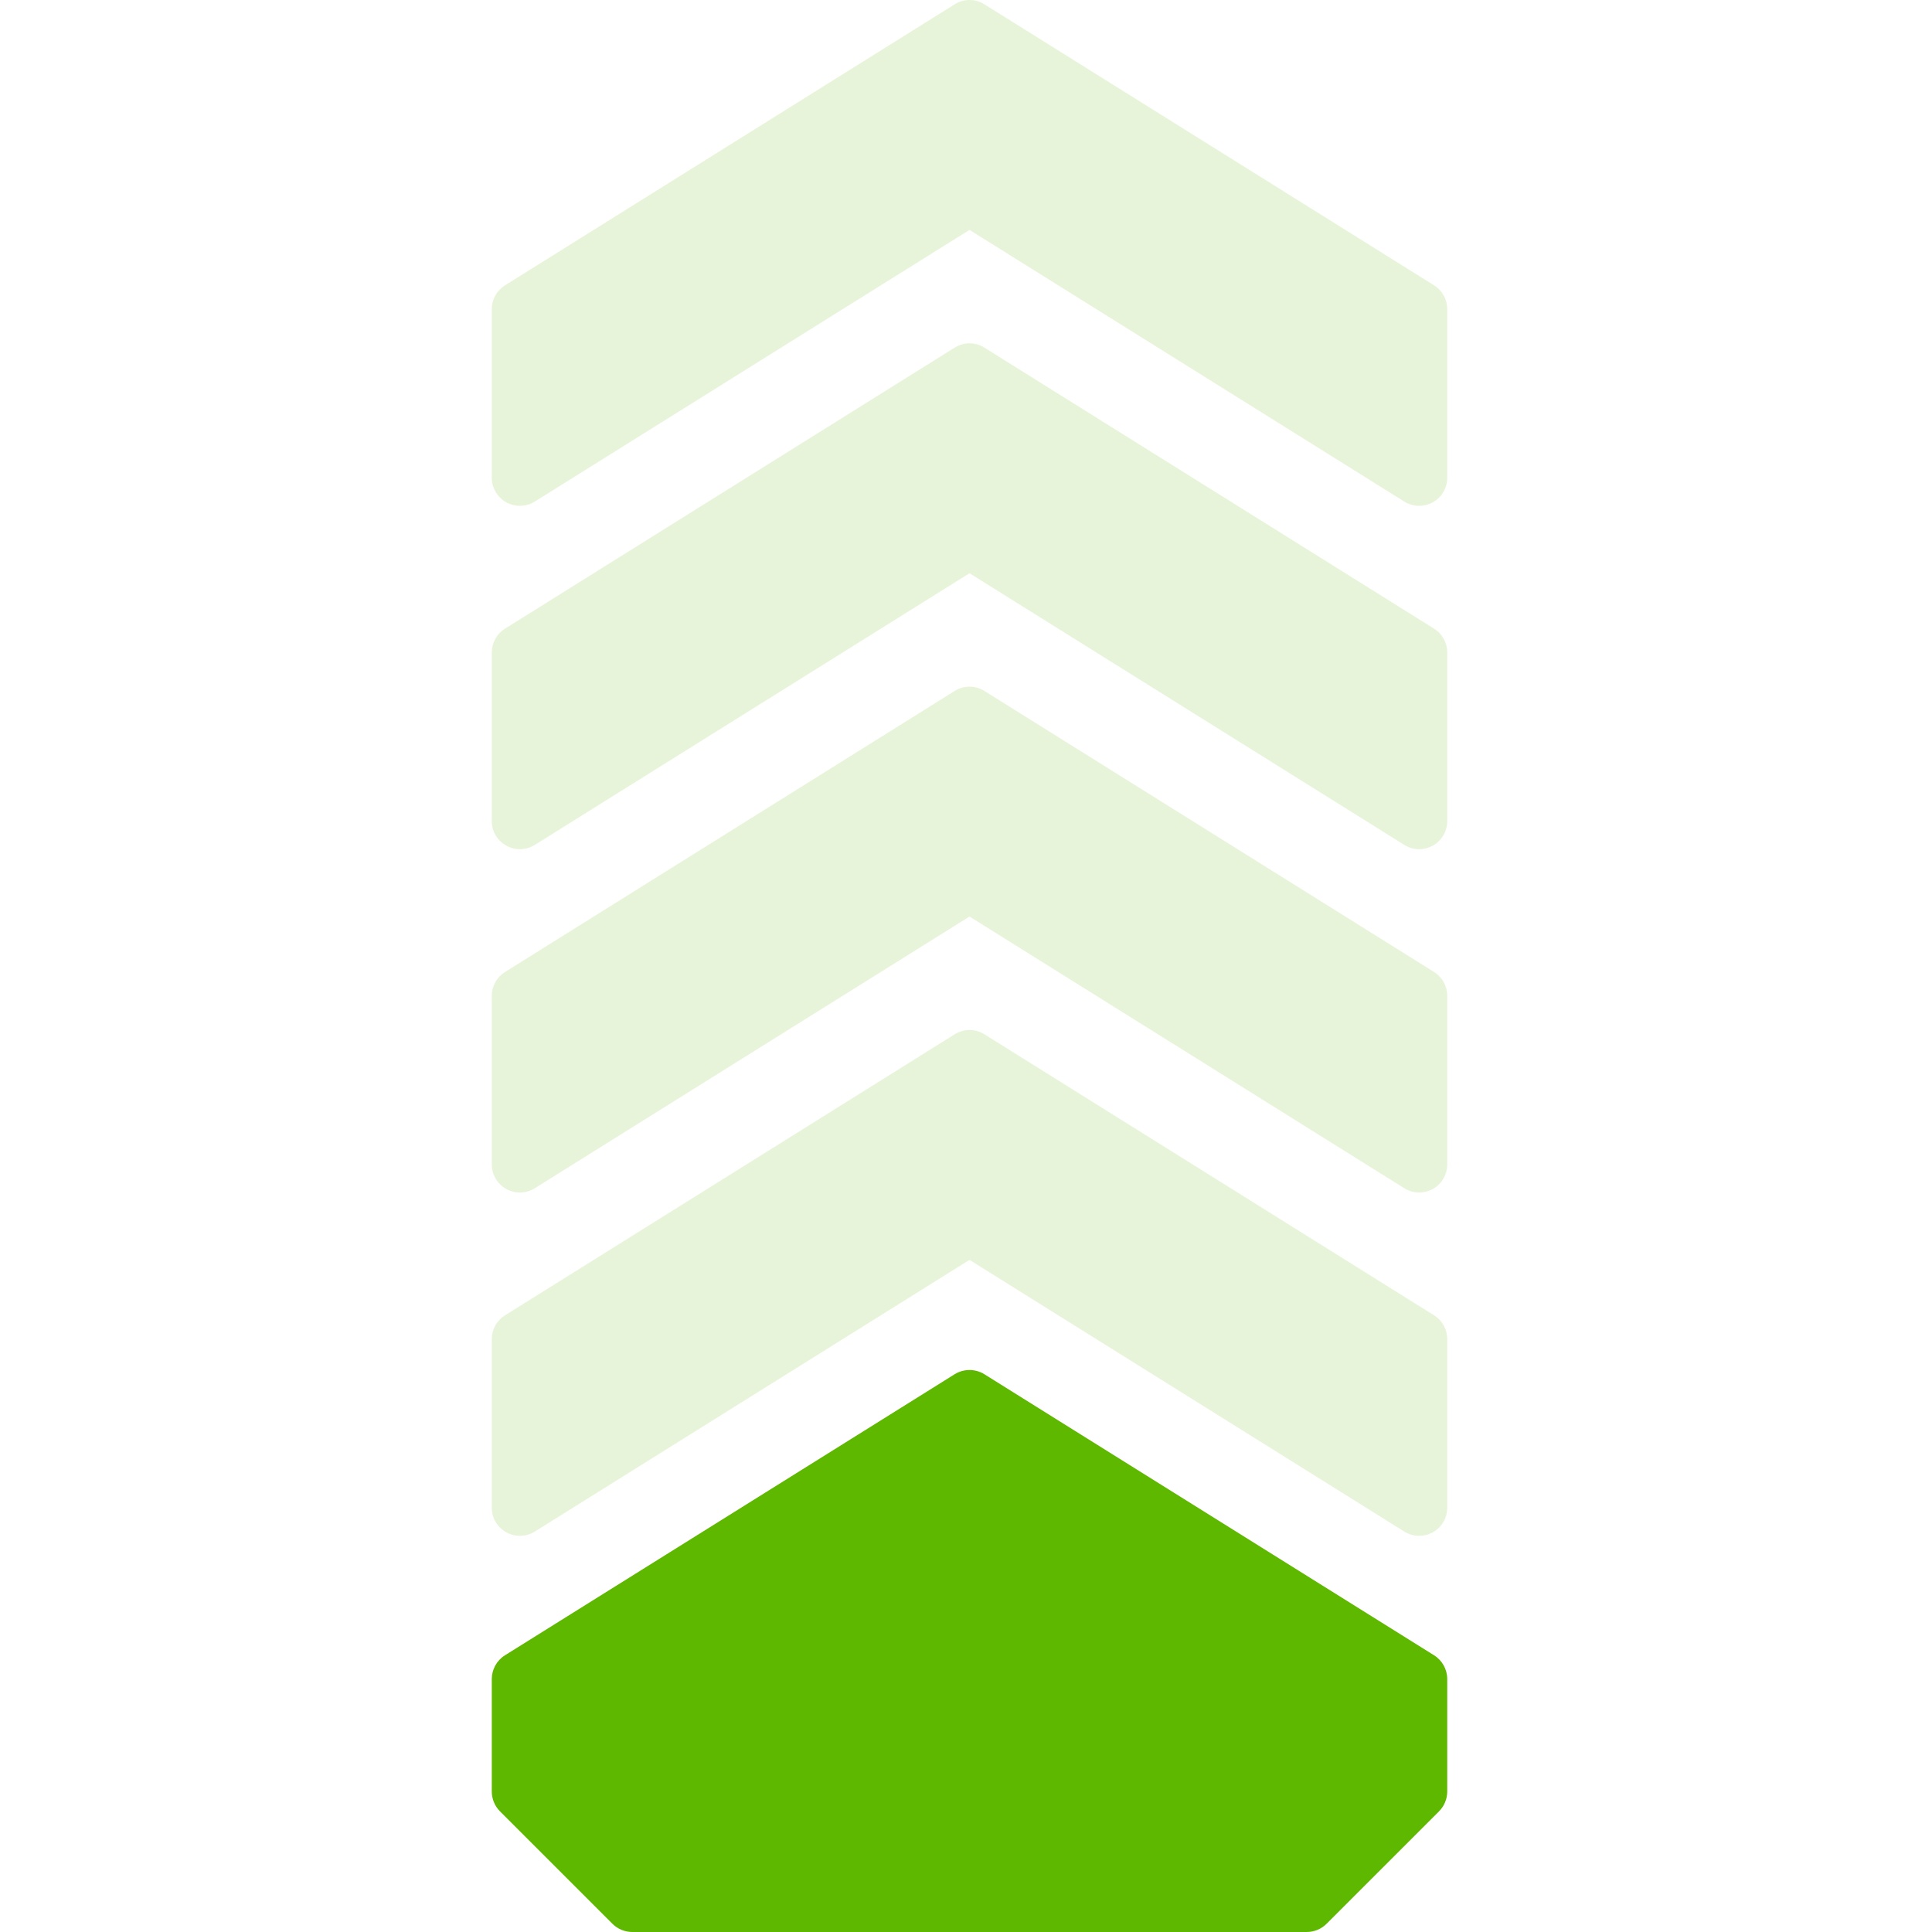
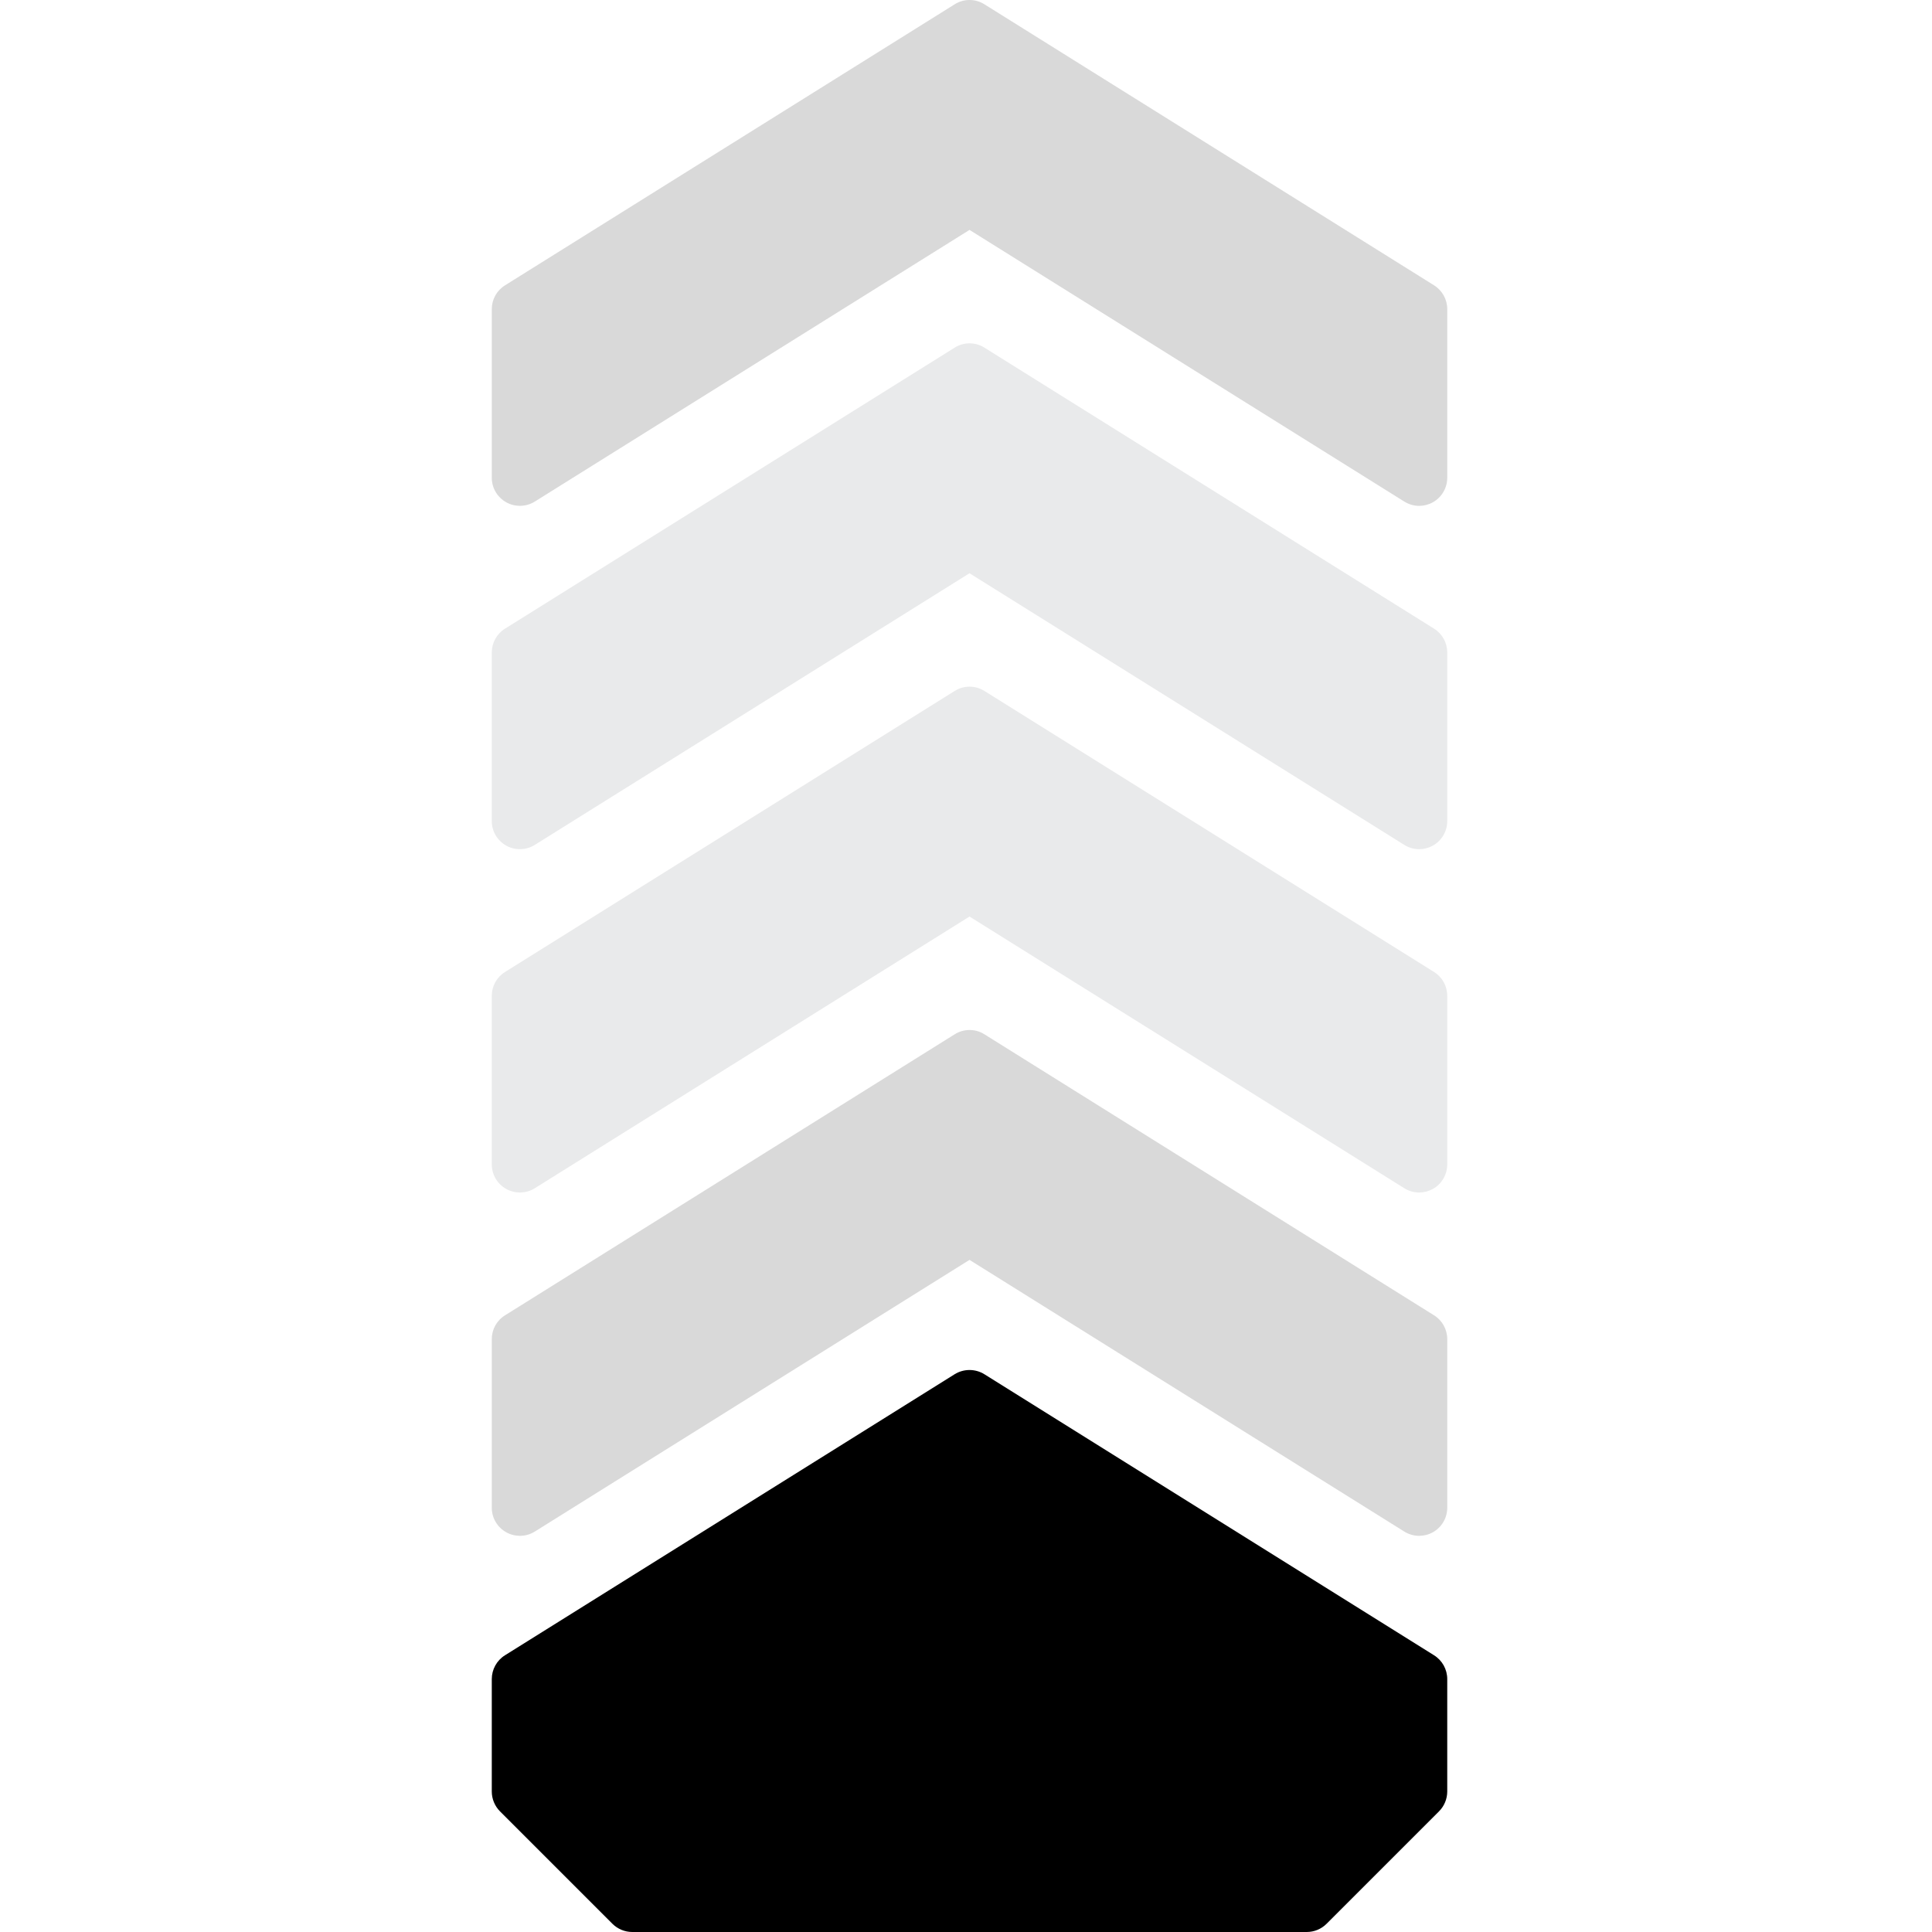
<svg xmlns="http://www.w3.org/2000/svg" width="55px" height="55px" viewBox="0 0 55 55" version="1.1">
-   <g id="severity-level-1of5" stroke="none" stroke-width="1" fill="none" fill-rule="evenodd">
-     <path d="M40.824,8.122 L28.024,0.122 C27.765,-0.041 27.437,-0.041 27.178,0.122 L14.378,8.122 C14.142,8.268 14,8.524 14,8.801 L14,13.601 C14,13.89 14.158,14.159 14.413,14.3 C14.666,14.441 14.981,14.431 15.224,14.279 L27.6,6.545 L39.978,14.279 C40.106,14.359 40.254,14.401 40.4,14.401 C40.533,14.401 40.667,14.367 40.789,14.3 C41.043,14.159 41.2,13.89 41.2,13.601 L41.2,8.801 C41.2,8.524 41.058,8.268 40.824,8.122" id="Fill-17" fill="#5FB800" opacity="0.15" />
-     <path d="M28.024,9.896 C27.765,9.733 27.437,9.733 27.178,9.896 L14.378,17.896 C14.142,18.042 14,18.298 14,18.575 L14,23.375 C14,23.664 14.158,23.933 14.413,24.074 C14.666,24.215 14.981,24.205 15.224,24.053 L27.6,16.319 L39.978,24.053 C40.106,24.133 40.254,24.175 40.4,24.175 C40.533,24.175 40.667,24.141 40.789,24.074 C41.043,23.933 41.2,23.664 41.2,23.375 L41.2,18.575 C41.2,18.298 41.058,18.042 40.824,17.896 L28.024,9.896 Z" id="Fill-20" fill="#5FB800" opacity="0.15" />
-     <path d="M28.024,19.67 C27.765,19.507 27.437,19.507 27.178,19.67 L14.378,27.67 C14.142,27.816 14,28.072 14,28.348 L14,33.148 C14,33.438 14.158,33.707 14.413,33.848 C14.666,33.988 14.981,33.98 15.224,33.827 L27.6,26.092 L39.978,33.827 C40.106,33.907 40.254,33.948 40.4,33.948 C40.533,33.948 40.667,33.915 40.789,33.848 C41.043,33.707 41.2,33.438 41.2,33.148 L41.2,28.348 C41.2,28.072 41.058,27.816 40.824,27.67 L28.024,19.67 Z" id="Fill-22" fill="#5FB800" opacity="0.15" />
-     <path d="M28.024,29.444 C27.765,29.281 27.437,29.281 27.178,29.444 L14.378,37.444 C14.142,37.589 14,37.845 14,38.122 L14,42.922 C14,43.212 14.158,43.481 14.413,43.621 C14.666,43.762 14.981,43.754 15.224,43.601 L27.6,35.866 L39.978,43.601 C40.106,43.681 40.254,43.722 40.4,43.722 C40.533,43.722 40.667,43.689 40.789,43.621 C41.043,43.481 41.2,43.212 41.2,42.922 L41.2,38.122 C41.2,37.845 41.058,37.589 40.824,37.444 L28.024,29.444 Z" id="Fill-22" fill="#5FB800" opacity="0.15" />
-     <path d="M18,55 C17.787,55 17.584,54.915 17.434,54.766 L14.234,51.566 C14.085,51.416 14,51.212 14,51 L14,47.801 C14,47.524 14.142,47.268 14.376,47.122 L27.176,39.122 C27.435,38.961 27.765,38.961 28.024,39.122 L40.824,47.122 C41.058,47.268 41.2,47.524 41.2,47.801 L41.2,51 C41.2,51.212 41.115,51.416 40.965,51.566 L37.765,54.766 C37.616,54.915 37.413,55 37.2,55 L18,55 Z" id="Mask" fill="#5FB800" />
+   <g id="severity-level-1of5" stroke="none" stroke-width="1" fill="currentColor" fill-rule="evenodd">
+     <path d="M40.824,8.122 L28.024,0.122 C27.765,-0.041 27.437,-0.041 27.178,0.122 L14.378,8.122 C14.142,8.268 14,8.524 14,8.801 L14,13.601 C14,13.89 14.158,14.159 14.413,14.3 C14.666,14.441 14.981,14.431 15.224,14.279 L27.6,6.545 L39.978,14.279 C40.106,14.359 40.254,14.401 40.4,14.401 C40.533,14.401 40.667,14.367 40.789,14.3 C41.043,14.159 41.2,13.89 41.2,13.601 L41.2,8.801 C41.2,8.524 41.058,8.268 40.824,8.122" id="Fill-17" fill="currentColor" opacity="0.15" />
+     <path d="M28.024,9.896 C27.765,9.733 27.437,9.733 27.178,9.896 L14.378,17.896 C14.142,18.042 14,18.298 14,18.575 L14,23.375 C14,23.664 14.158,23.933 14.413,24.074 C14.666,24.215 14.981,24.205 15.224,24.053 L27.6,16.319 L39.978,24.053 C40.106,24.133 40.254,24.175 40.4,24.175 C40.533,24.175 40.667,24.141 40.789,24.074 C41.043,23.933 41.2,23.664 41.2,23.375 L41.2,18.575 C41.2,18.298 41.058,18.042 40.824,17.896 L28.024,9.896 Z" id="Fill-20" fill="#6D7278" opacity="0.15" />
+     <path d="M28.024,19.67 C27.765,19.507 27.437,19.507 27.178,19.67 L14.378,27.67 C14.142,27.816 14,28.072 14,28.348 L14,33.148 C14,33.438 14.158,33.707 14.413,33.848 C14.666,33.988 14.981,33.98 15.224,33.827 L27.6,26.092 L39.978,33.827 C40.106,33.907 40.254,33.948 40.4,33.948 C40.533,33.948 40.667,33.915 40.789,33.848 C41.043,33.707 41.2,33.438 41.2,33.148 L41.2,28.348 C41.2,28.072 41.058,27.816 40.824,27.67 L28.024,19.67 Z" id="Fill-22" fill="#6D7278" opacity="0.15" />
+     <path d="M28.024,29.444 C27.765,29.281 27.437,29.281 27.178,29.444 L14.378,37.444 C14.142,37.589 14,37.845 14,38.122 L14,42.922 C14,43.212 14.158,43.481 14.413,43.621 C14.666,43.762 14.981,43.754 15.224,43.601 L27.6,35.866 L39.978,43.601 C40.106,43.681 40.254,43.722 40.4,43.722 C40.533,43.722 40.667,43.689 40.789,43.621 C41.043,43.481 41.2,43.212 41.2,42.922 L41.2,38.122 C41.2,37.845 41.058,37.589 40.824,37.444 L28.024,29.444 Z" id="Fill-22" fill="currentColor" opacity="0.15" />
+     <path d="M18,55 C17.787,55 17.584,54.915 17.434,54.766 L14.234,51.566 C14.085,51.416 14,51.212 14,51 L14,47.801 C14,47.524 14.142,47.268 14.376,47.122 L27.176,39.122 C27.435,38.961 27.765,38.961 28.024,39.122 L40.824,47.122 C41.058,47.268 41.2,47.524 41.2,47.801 L41.2,51 C41.2,51.212 41.115,51.416 40.965,51.566 L37.765,54.766 C37.616,54.915 37.413,55 37.2,55 L18,55 Z" id="Mask" fill="currentColor" />
  </g>
</svg>
